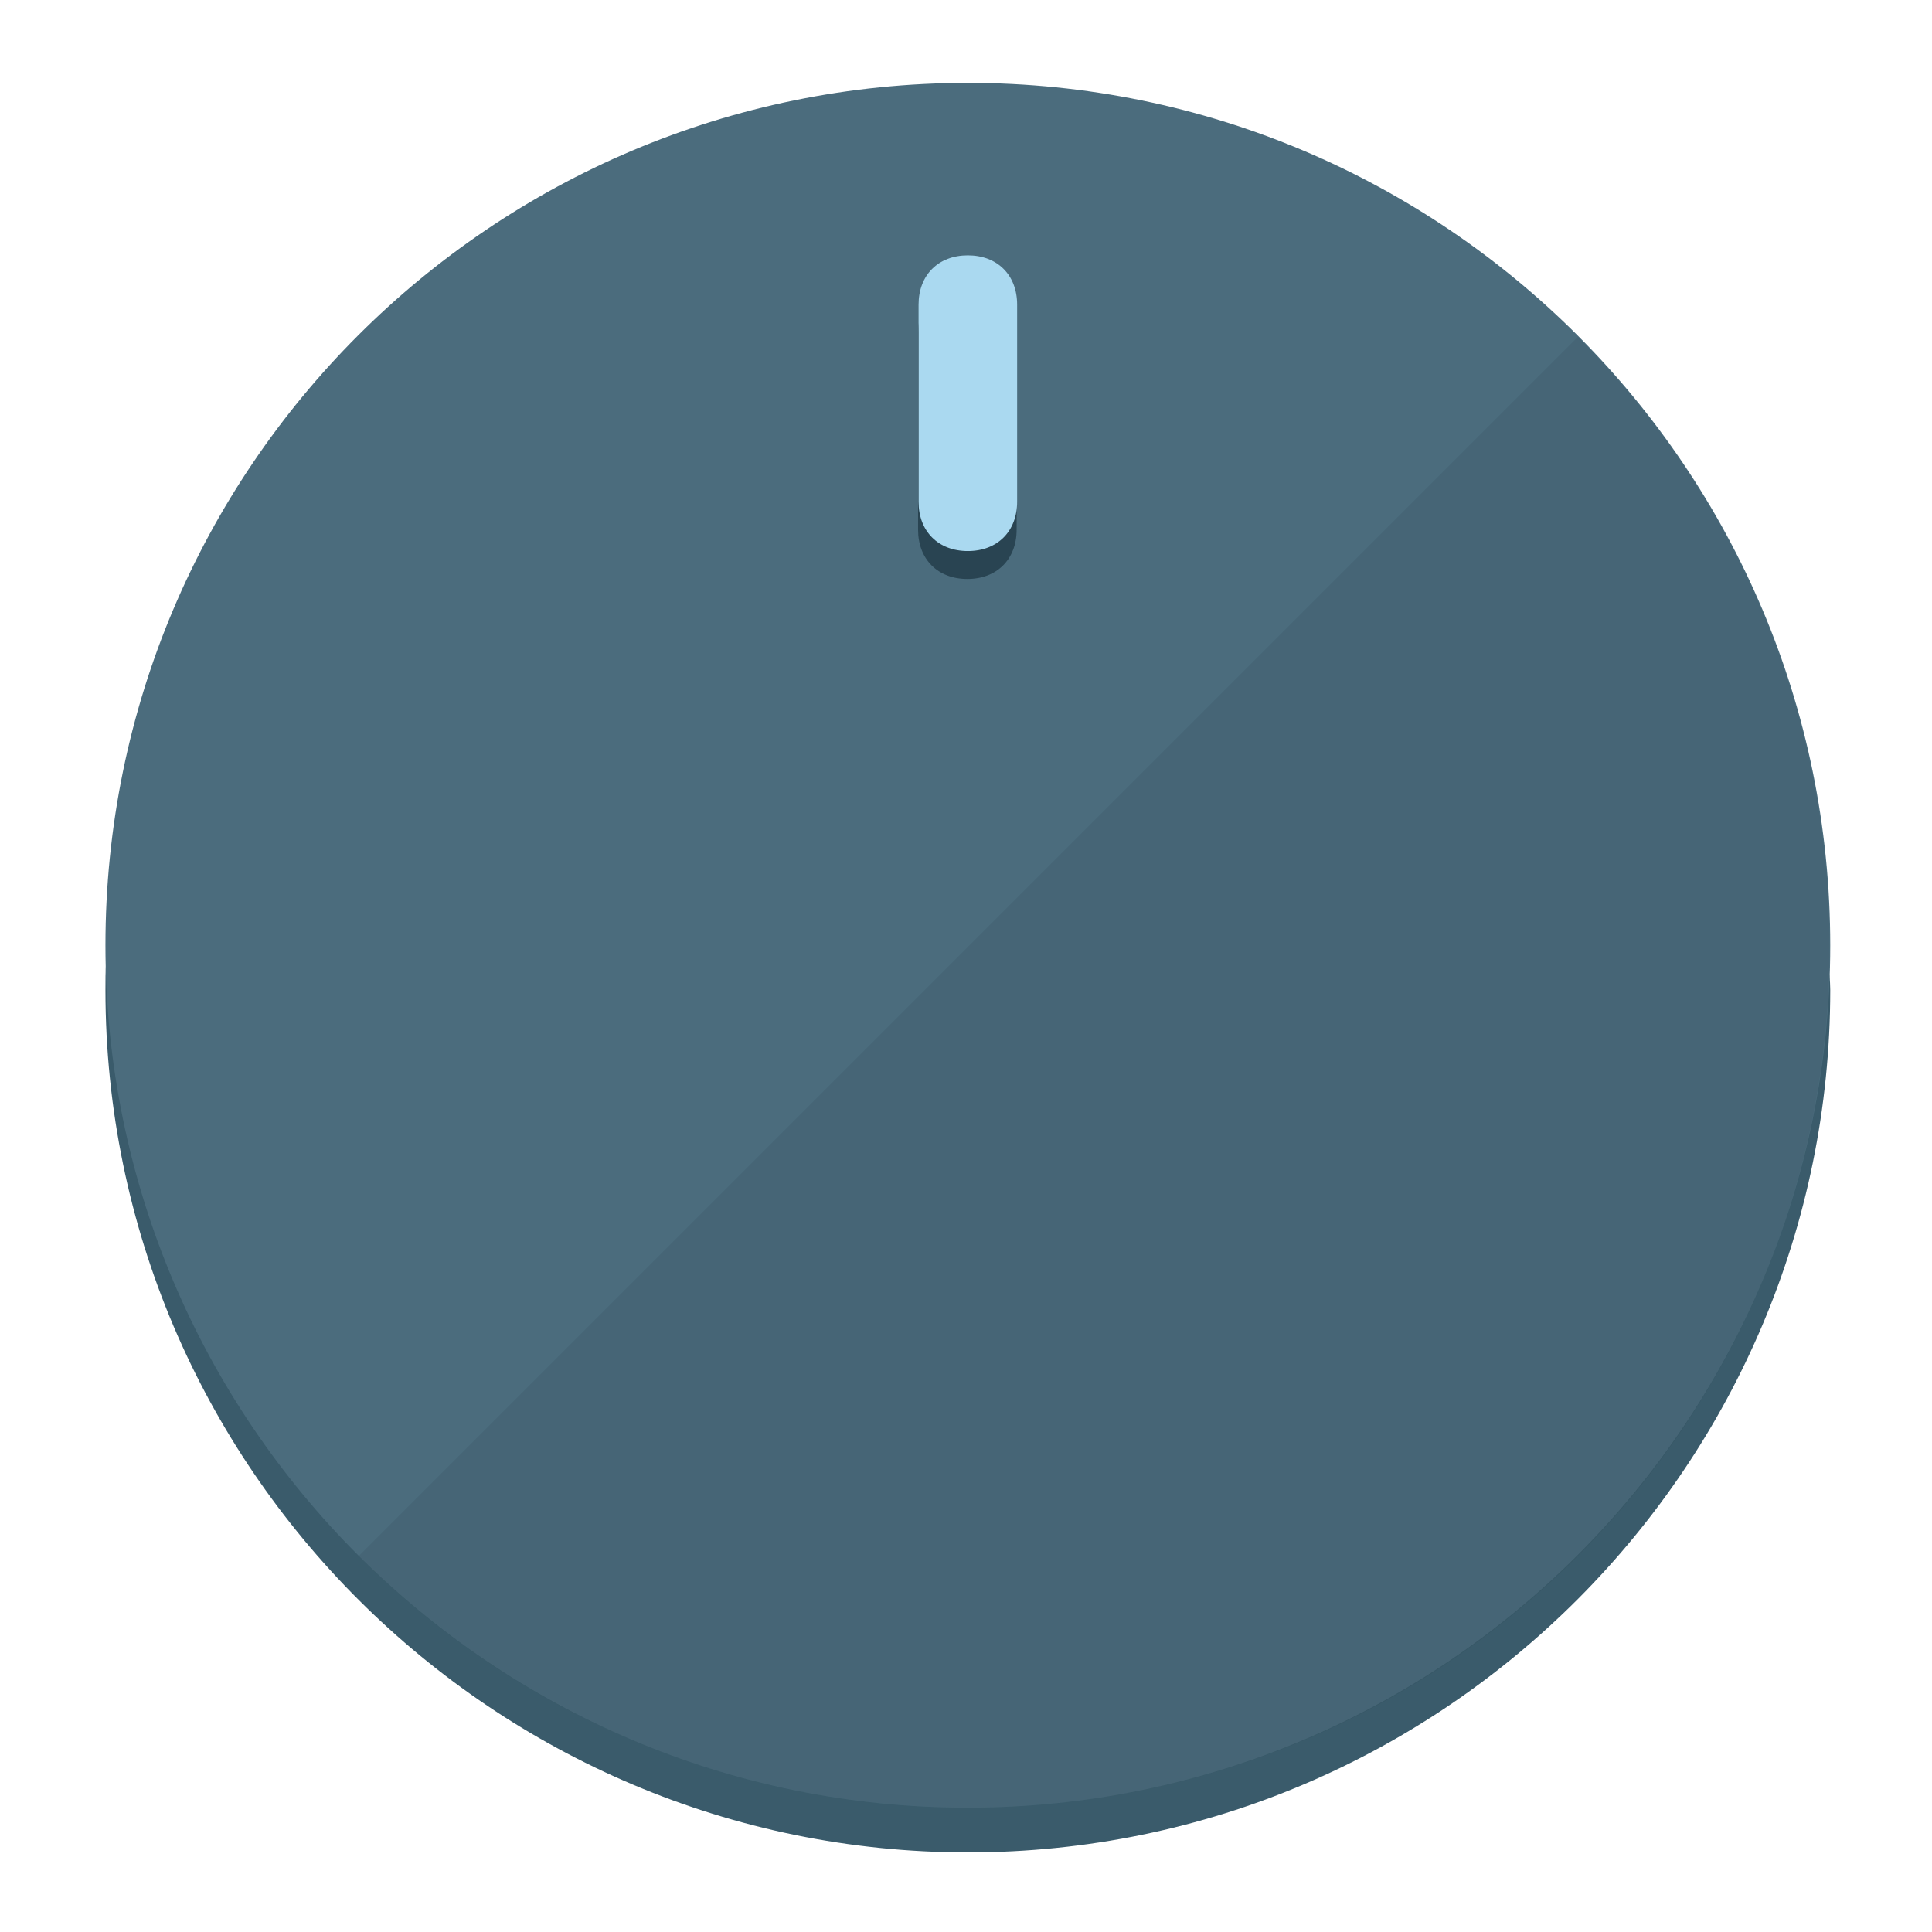
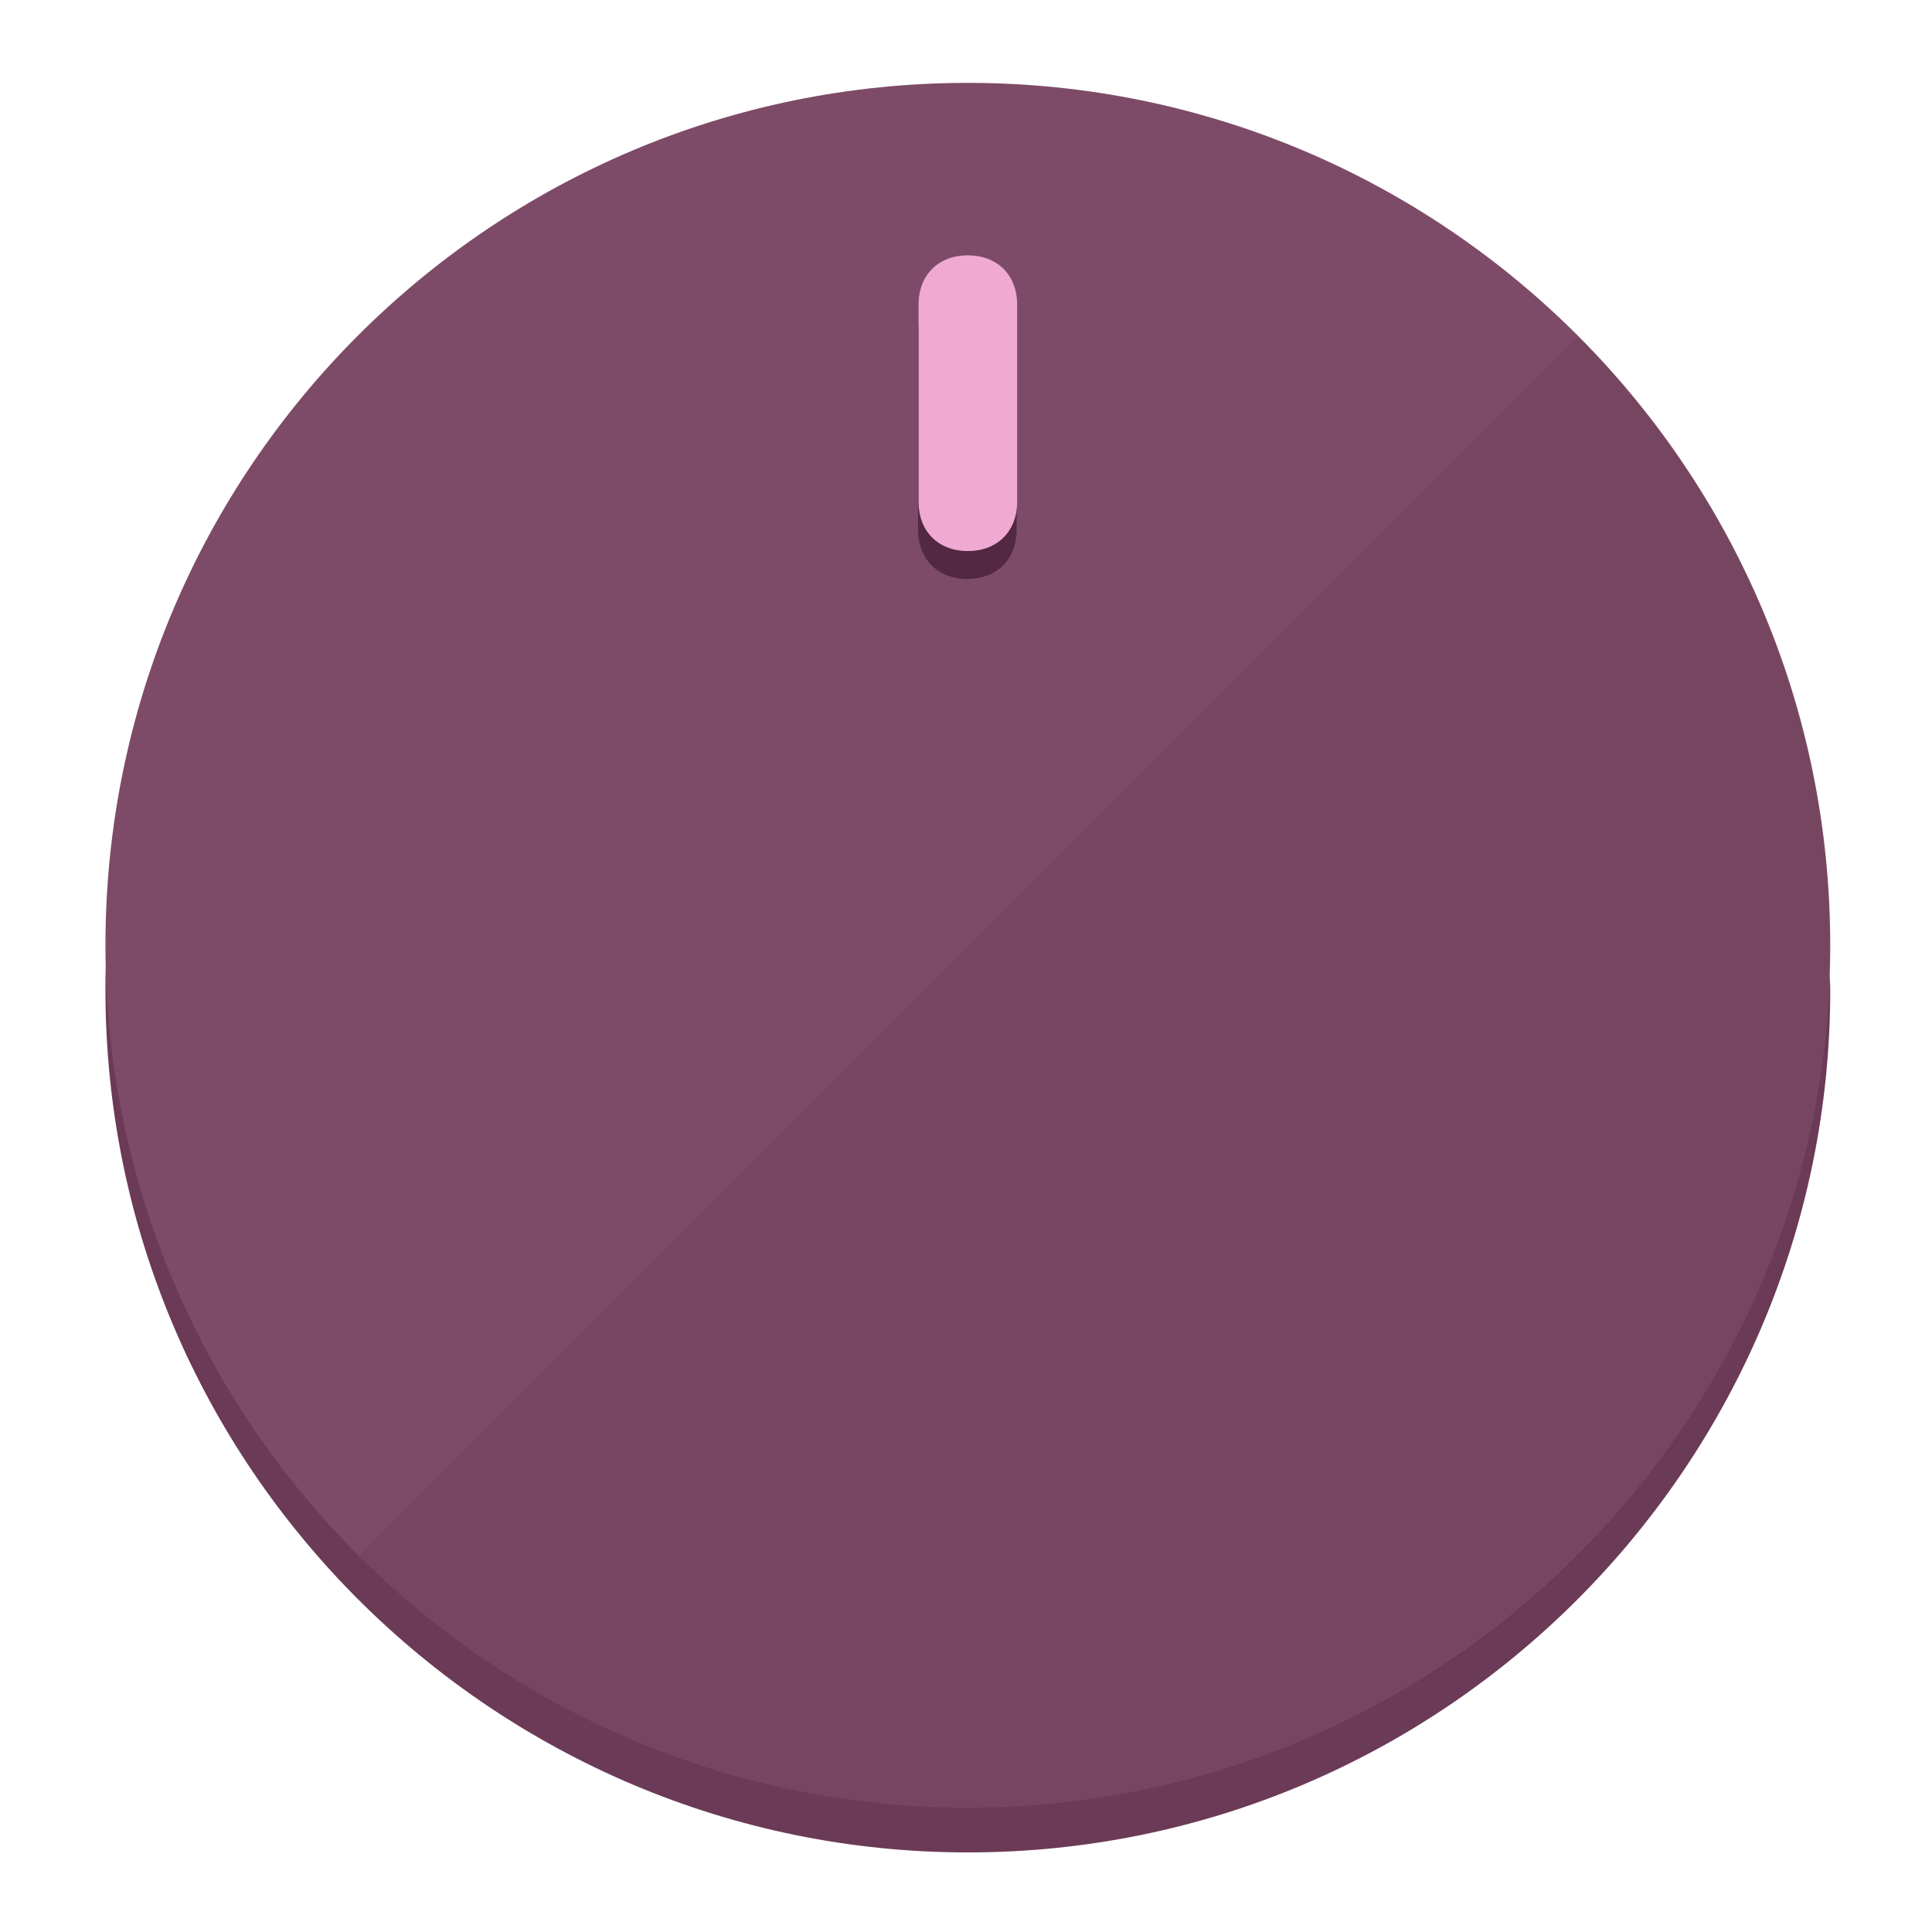
<svg xmlns="http://www.w3.org/2000/svg" height="120px" width="120px" version="1.1" id="Layer_1" viewBox="0 0 496.8 496.8" xml:space="preserve">
  <defs id="defs23" />
  <g id="g3158">
-     <path style="display:inline;fill:#3A5B6B;fill-opacity:1;stroke-width:1.584" d="m 248.875,445.92 c 116.582,0 212.89,-91.238 220.493,-205.286 0,5.069 1.267,8.87 1.267,13.939 0,121.651 -98.842,221.76 -221.76,221.76 -121.651,0 -221.76,-98.842 -221.76,-221.76 0,-5.069 0,-8.87 1.267,-13.939 7.603,114.048 103.91,205.286 220.493,205.286 z" id="path8" />
-     <circle style="display:inline;fill:#4B6C7D;fill-opacity:1;stroke-width:1.584" cx="248.875" cy="243.071" r="221.76" id="circle12" />
-     <path style="display:inline;fill:#294452;fill-opacity:0.154;stroke-width:1.587" d="m 405.744,86.606 c 86.308,86.308 86.308,227.193 0,313.5 -86.308,86.308 -227.193,86.308 -313.5,0" id="path14" />
+     <path style="display:inline;fill:#6B3A56;fill-opacity:1;stroke-width:1.584" d="m 248.875,445.92 c 116.582,0 212.89,-91.238 220.493,-205.286 0,5.069 1.267,8.87 1.267,13.939 0,121.651 -98.842,221.76 -221.76,221.76 -121.651,0 -221.76,-98.842 -221.76,-221.76 0,-5.069 0,-8.87 1.267,-13.939 7.603,114.048 103.91,205.286 220.493,205.286 z" id="path8" />
+     <circle style="display:inline;fill:#7D4B67;fill-opacity:1;stroke-width:1.584" cx="248.875" cy="243.071" r="221.76" id="circle12" />
+     <path style="display:inline;fill:#522940;fill-opacity:0.154;stroke-width:1.587" d="m 405.744,86.606 c 86.308,86.308 86.308,227.193 0,313.5 -86.308,86.308 -227.193,86.308 -313.5,0" id="path14" />
  </g>
  <g id="g3198">
    <circle style="display:none;fill:#000000;fill-opacity:0;stroke-width:1.584" cx="248.467" cy="243.582" r="221.76" id="circle12-3" />
-     <path style="display:inline;fill:#294452;fill-opacity:1;stroke-width:1.584" d="m 261.42,136.204 c 0,7.603 -5.069,12.672 -12.672,12.672 v 0 c -7.603,0 -12.672,-5.069 -12.672,-12.672 l -1e-5,-50.688 c 3e-5,-7.603 5.069,-12.672 12.672,-12.672 v 0 c 7.603,-1.4e-5 12.672,5.069 12.672,12.672 z" id="path3789" />
-     <path style="display:inline;fill:#AAD9F0;stroke-width:1.584" d="m 261.547,129.023 c -10e-6,7.603 -5.069,12.672 -12.672,12.672 v 0 c -7.603,1e-5 -12.672,-5.069 -12.672,-12.672 l 10e-6,-50.688 c -10e-6,-7.603 5.069,-12.672 12.672,-12.672 v 0 c 7.603,-3e-6 12.672,5.069 12.672,12.672 z" id="path915" />
+     <path style="display:inline;fill:#522940;fill-opacity:1;stroke-width:1.584" d="m 261.42,136.204 c 0,7.603 -5.069,12.672 -12.672,12.672 v 0 c -7.603,0 -12.672,-5.069 -12.672,-12.672 l -1e-5,-50.688 c 3e-5,-7.603 5.069,-12.672 12.672,-12.672 v 0 c 7.603,-1.4e-5 12.672,5.069 12.672,12.672 z" id="path3789" />
+     <path style="display:inline;fill:#F0AAD2;stroke-width:1.584" d="m 261.547,129.023 c -10e-6,7.603 -5.069,12.672 -12.672,12.672 v 0 c -7.603,1e-5 -12.672,-5.069 -12.672,-12.672 l 10e-6,-50.688 c -10e-6,-7.603 5.069,-12.672 12.672,-12.672 v 0 c 7.603,-3e-6 12.672,5.069 12.672,12.672 z" id="path915" />
  </g>
</svg>
